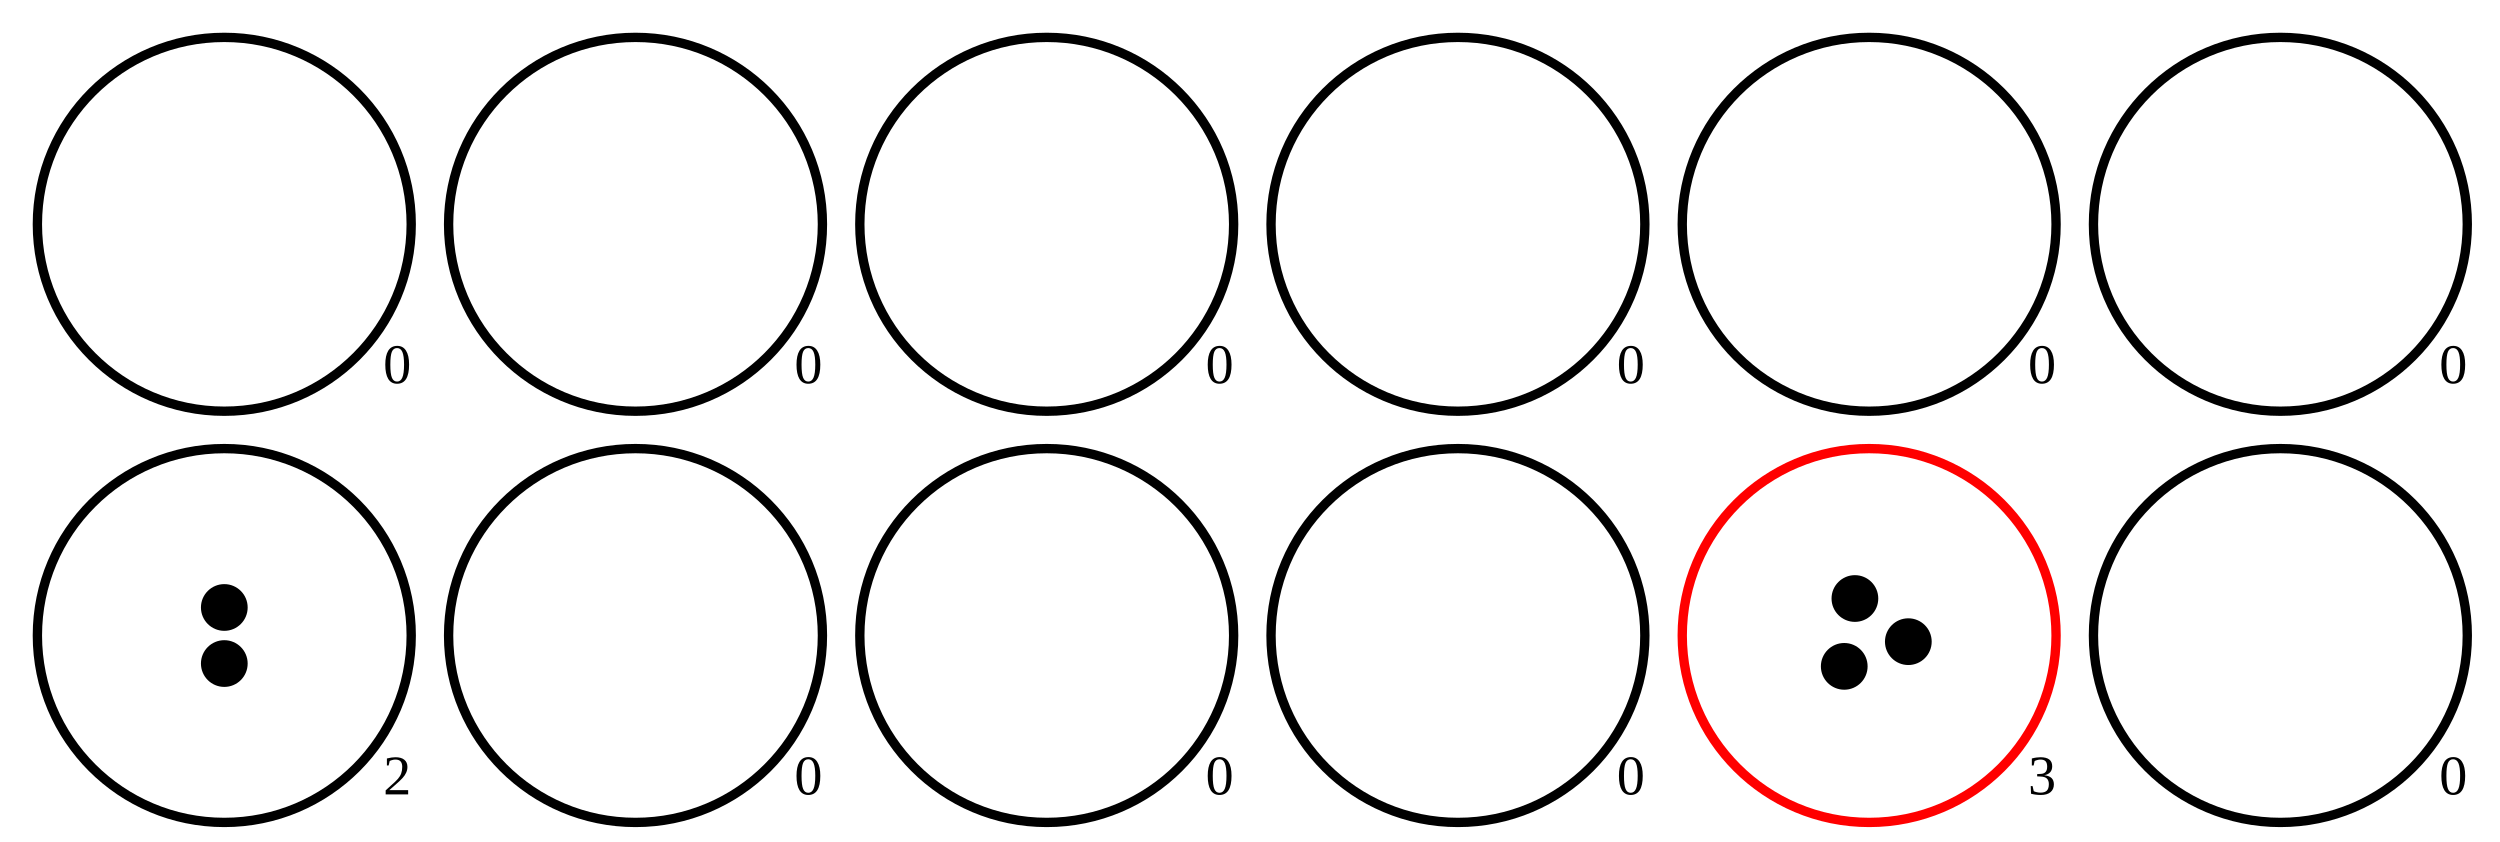
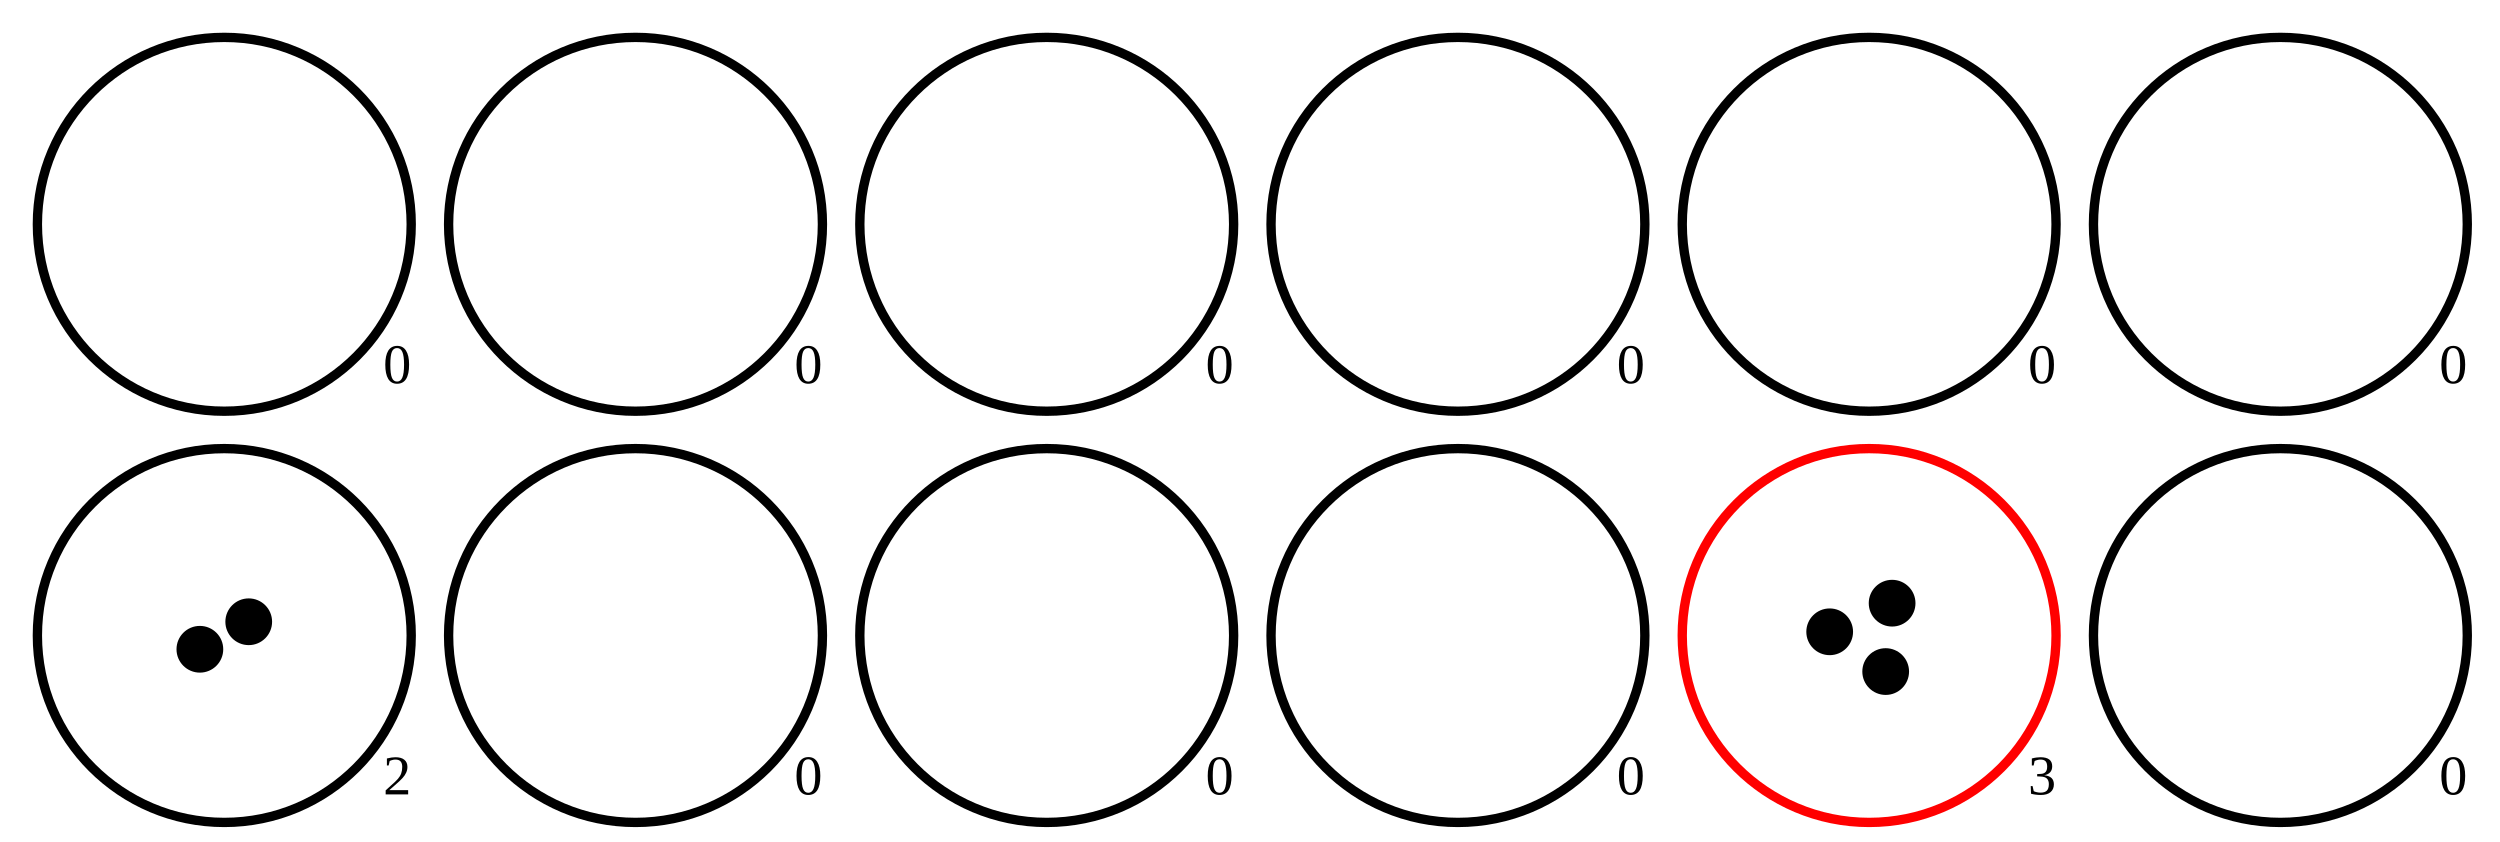
<svg xmlns="http://www.w3.org/2000/svg" width="535" height="180">
  <style>
        circle {
          fill: none;
          stroke: #000;
          stroke-width: 2;
        }
        .bean {
          fill: #000
        }
        .highlight {
          stroke: red;
        }
      </style>
  <circle cx="48.0" cy="48.0" r="40" />
  <text x="82.0" y="82.0">0</text>
  <circle cx="136.0" cy="48.0" r="40" />
  <text x="170.0" y="82.0">0</text>
  <circle cx="224.0" cy="48.0" r="40" />
  <text x="258.0" y="82.0">0</text>
  <circle cx="312.0" cy="48.0" r="40" />
  <text x="346.0" y="82.0">0</text>
  <circle cx="400.0" cy="48.0" r="40" />
  <text x="434.0" y="82.0">0</text>
  <circle cx="488.0" cy="48.0" r="40" />
  <text x="522.0" y="82.0">0</text>
  <circle cx="48.0" cy="136.0" r="40" />
  <text x="82.0" y="170.0">2</text>
  <circle cx="136.0" cy="136.0" r="40" />
  <text x="170.0" y="170.0">0</text>
  <circle cx="224.0" cy="136.0" r="40" />
  <text x="258.0" y="170.0">0</text>
  <circle cx="312.0" cy="136.0" r="40" />
  <text x="346.0" y="170.0">0</text>
  <circle cx="400.0" cy="136.0" r="40" class="highlight" />
  <text x="434.0" y="170.0">3</text>
  <circle cx="488.0" cy="136.0" r="40" />
  <text x="522.0" y="170.0">0</text>
-   <circle cx="48" cy="142" r="4" class="bean" />
-   <circle cx="48" cy="130" r="4" class="bean" />
-   <circle cx="408.382" cy="137.317" r="4" class="bean" />
-   <circle cx="396.95" cy="128.082" r="4" class="bean" />
-   <circle cx="394.668" cy="142.601" r="4" class="bean" />
+   <circle cx="53.228" cy="133.056" r="4" class="bean" />
+   <circle cx="42.772" cy="138.944" r="4" class="bean" />
+   <circle cx="404.912" cy="129.081" r="4" class="bean" />
+   <circle cx="391.552" cy="135.205" r="4" class="bean" />
+   <circle cx="403.536" cy="143.714" r="4" class="bean" />
</svg>
